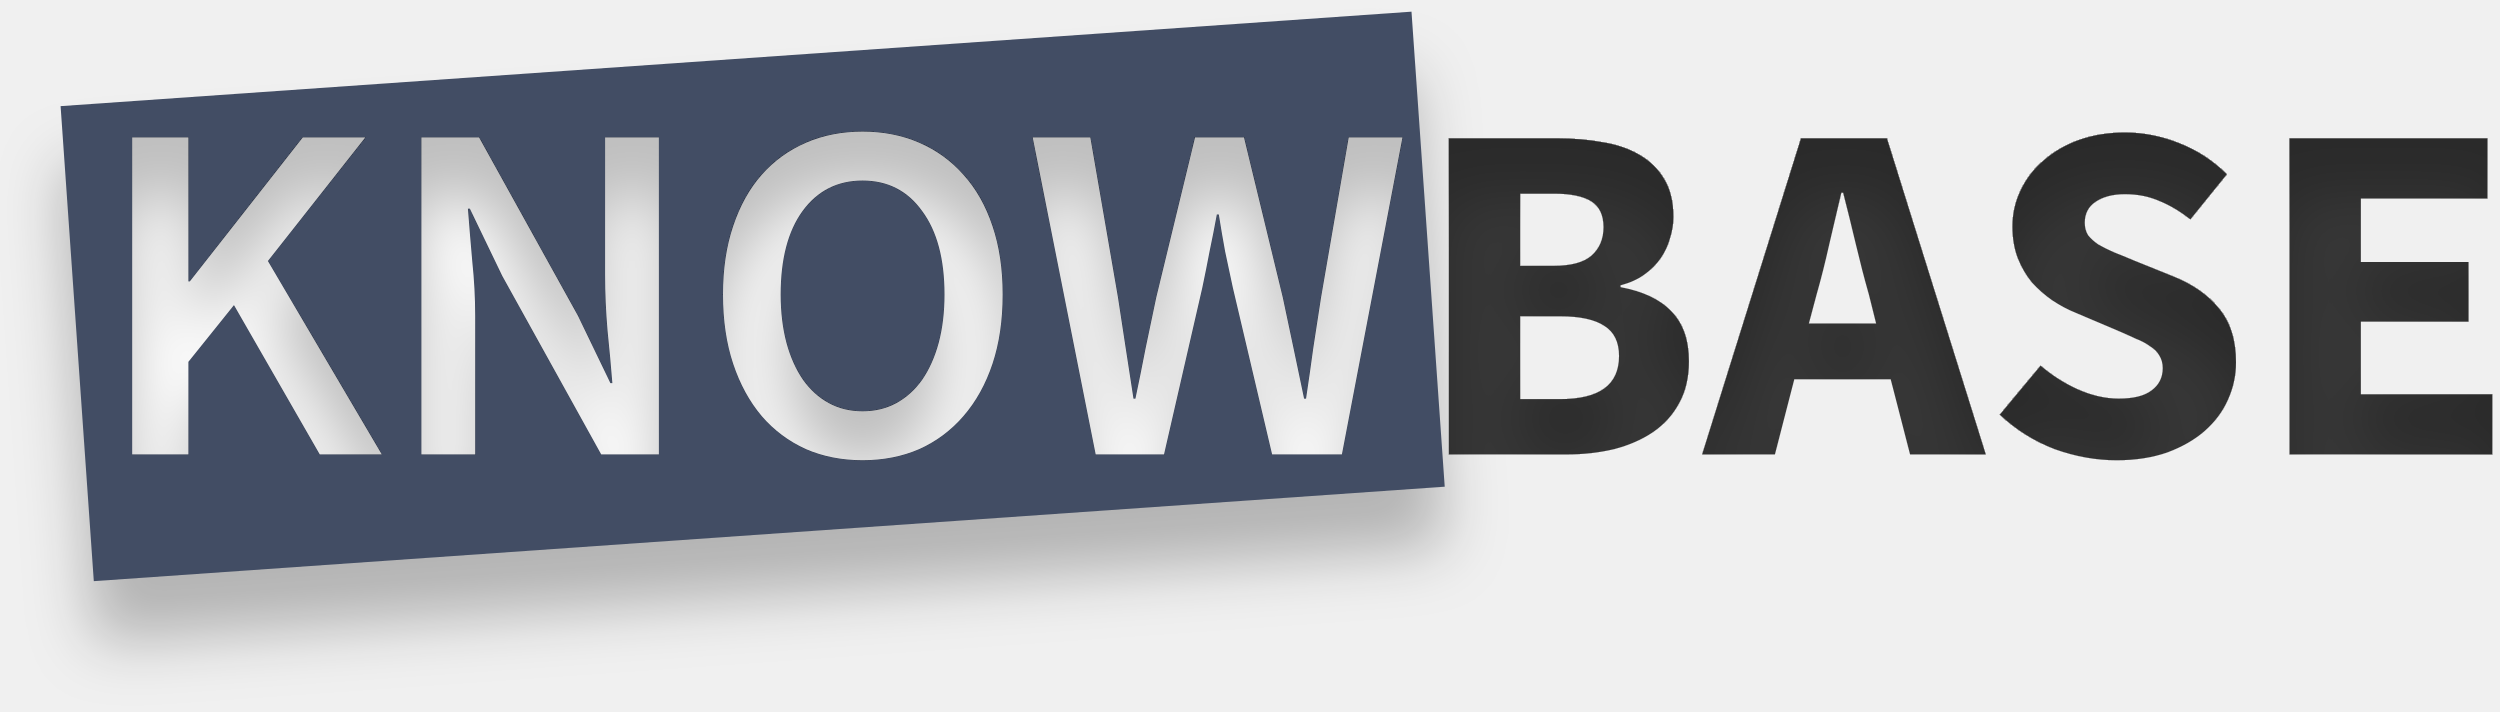
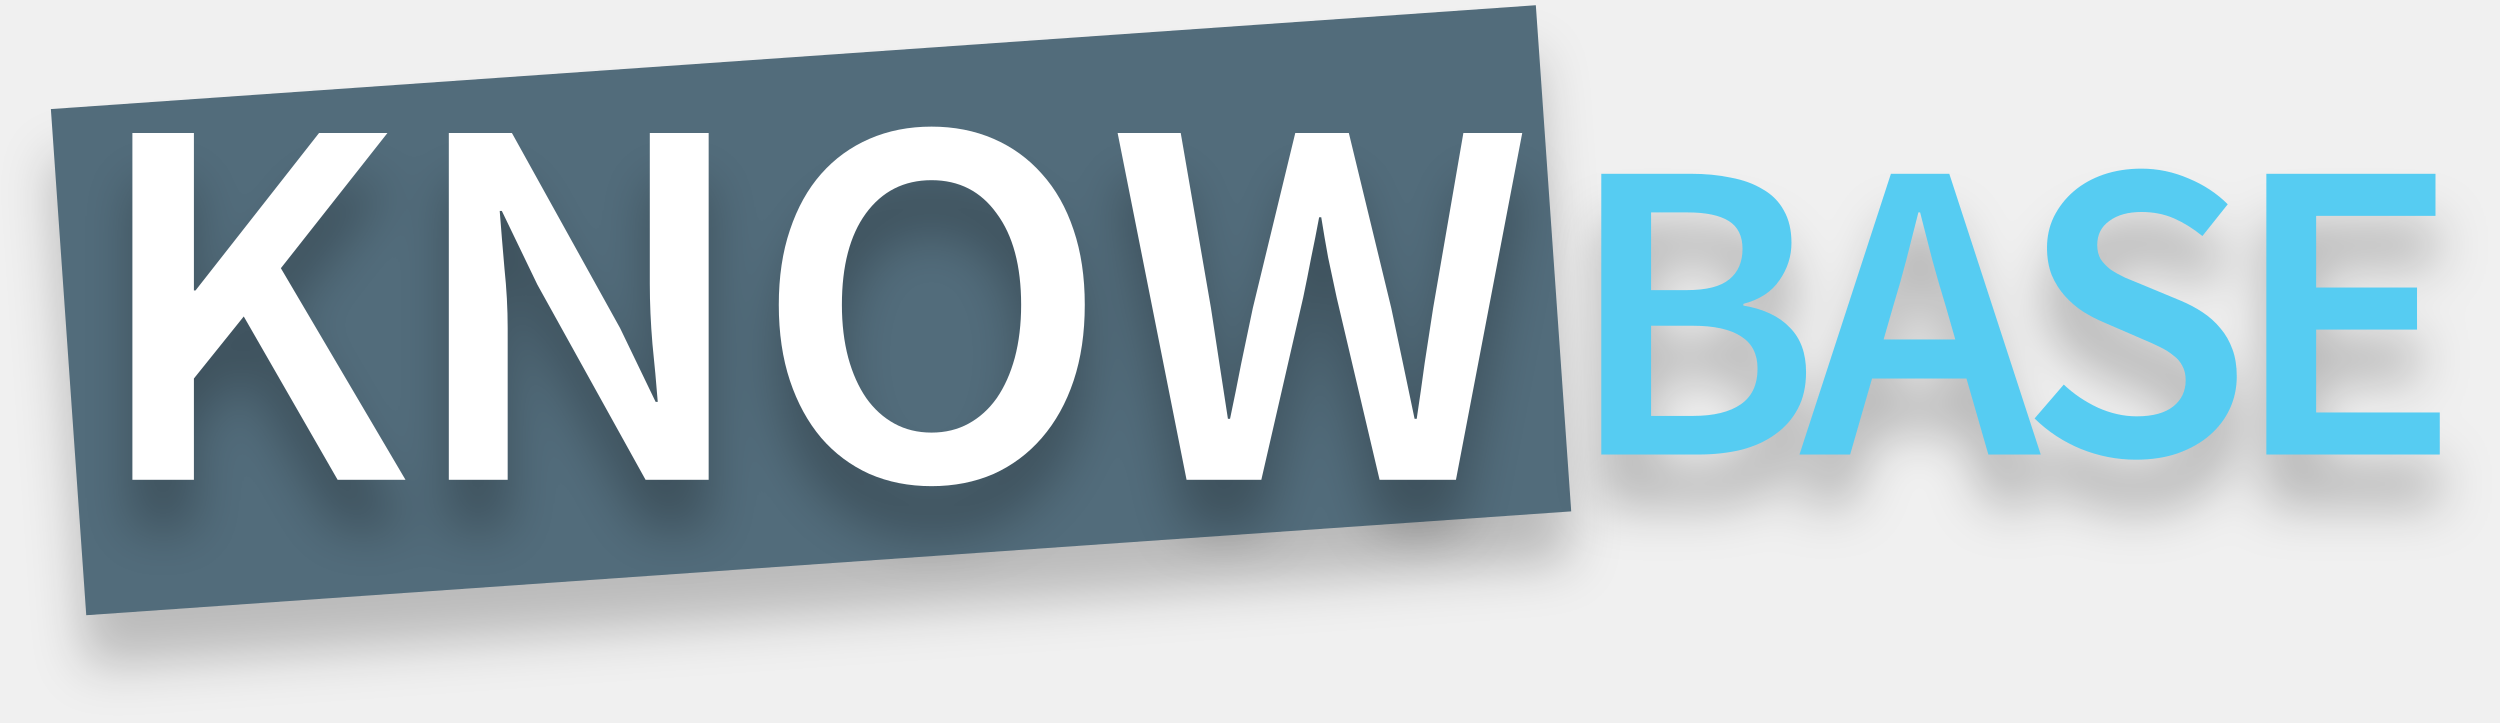
- <svg xmlns="http://www.w3.org/2000/svg" xmlns:xlink="http://www.w3.org/1999/xlink" width="1798" height="512" viewBox="0 0 1798 512" version="1.1">
-   <g id="Canvas" transform="matrix(10.8936 0 0 10.8936 2810.55 457.532)">
-     <g id="Logo ">
-       <g id="KNOW BD NEW" filter="url(#filter0_d)">
-         <use xlink:href="#path0_fill" transform="matrix(0.997564 -0.0697565 0.0697565 0.997564 -254 -34.9933)" fill="#424D64" />
-       </g>
-       <g id="KNOWBASE" filter="url(#filter1_i)">
-         <use xlink:href="#path1_fill" transform="translate(-251.93 -43)" fill="#383838" />
-         <use xlink:href="#path2_fill" transform="translate(-251.93 -43)" fill="#FFFFFF" />
+ <svg xmlns="http://www.w3.org/2000/svg" xmlns:xlink="http://www.w3.org/1999/xlink" width="512" height="148" viewBox="0 0 512 148" version="1.1">
+   <g id="Canvas" transform="matrix(2.58586 0 0 2.58586 1148.12 431.838)">
+     <g id="Text">
+       <g id="Logo ">
+         <g id="KNOW BD NEW" filter="url(#filter0_d)">
+           <use xlink:href="#path0_fill" transform="matrix(0.997564 -0.0697565 0.0697565 0.997564 -439.971 -158.362)" fill="#526C7B" />
+         </g>
+         <g id="KNOW" filter="url(#filter1_d)">
+           <use xlink:href="#path1_fill" transform="translate(-437 -170)" fill="#FFFFFF" />
+         </g>
+         <g id="BASE" filter="url(#filter2_d)">
+           <use xlink:href="#path2_fill" transform="translate(-320 -164)" fill="#56CCF2" />
+         </g>
      </g>
    </g>
  </g>
  <defs>
-     <filter id="filter0_d" filterUnits="userSpaceOnUse" x="-258" y="-42" width="100" height="47" color-interpolation-filters="sRGB">
+     <filter id="filter0_d" filterUnits="userSpaceOnUse" x="-444" y="-167" width="129" height="57" color-interpolation-filters="sRGB">
+       <feFlood flood-opacity="0" result="BackgroundImageFix" />
+       <feColorMatrix in="SourceAlpha" type="matrix" values="0 0 0 0 0 0 0 0 0 0 0 0 0 0 0 0 0 0 255 0" />
+       <feOffset dx="0" dy="4" />
+       <feGaussianBlur stdDeviation="2" />
+       <feColorMatrix type="matrix" values="0 0 0 0 0 0 0 0 0 0 0 0 0 0 0 0 0 0 0.22 0" />
+       <feBlend mode="normal" in2="BackgroundImageFix" result="effect1_dropShadow" />
+       <feBlend mode="normal" in="SourceGraphic" in2="effect1_dropShadow" result="shape" />
+     </filter>
+     <filter id="filter1_d" filterUnits="userSpaceOnUse" x="-438" y="-157" width="119" height="37" color-interpolation-filters="sRGB">
      <feFlood flood-opacity="0" result="BackgroundImageFix" />
      <feColorMatrix in="SourceAlpha" type="matrix" values="0 0 0 0 0 0 0 0 0 0 0 0 0 0 0 0 0 0 255 0" />
      <feOffset dx="0" dy="4" />
      <feGaussianBlur stdDeviation="2" />
      <feColorMatrix type="matrix" values="0 0 0 0 0 0 0 0 0 0 0 0 0 0 0 0 0 0 0.25 0" />
      <feBlend mode="normal" in2="BackgroundImageFix" result="effect1_dropShadow" />
      <feBlend mode="normal" in="SourceGraphic" in2="effect1_dropShadow" result="shape" />
    </filter>
-     <filter id="filter1_i" filterUnits="userSpaceOnUse" x="-254" y="-34" width="165" height="27" color-interpolation-filters="sRGB">
+     <filter id="filter2_d" filterUnits="userSpaceOnUse" x="-322" y="-154" width="76" height="32" color-interpolation-filters="sRGB">
      <feFlood flood-opacity="0" result="BackgroundImageFix" />
-       <feBlend mode="normal" in="SourceGraphic" in2="BackgroundImageFix" result="shape" />
-       <feColorMatrix in="SourceAlpha" type="matrix" values="0 0 0 0 0 0 0 0 0 0 0 0 0 0 0 0 0 0 255 0" result="hardAlpha" />
+       <feColorMatrix in="SourceAlpha" type="matrix" values="0 0 0 0 0 0 0 0 0 0 0 0 0 0 0 0 0 0 255 0" />
      <feOffset dx="0" dy="4" />
      <feGaussianBlur stdDeviation="2" />
-       <feComposite in2="hardAlpha" operator="arithmetic" k2="-1" k3="1" />
      <feColorMatrix type="matrix" values="0 0 0 0 0 0 0 0 0 0 0 0 0 0 0 0 0 0 0.25 0" />
-       <feBlend mode="normal" in2="shape" result="effect1_innerShadow" />
+       <feBlend mode="normal" in2="BackgroundImageFix" result="effect1_dropShadow" />
+       <feBlend mode="normal" in="SourceGraphic" in2="effect1_dropShadow" result="shape" />
    </filter>
-     <path id="path0_fill" d="M 0 0L 89.405 0L 89.405 31.438L 0 31.438L 0 0Z" />
-     <path id="path1_fill" d="M 89.589 10.136L 96.725 10.136C 97.813 10.136 98.816 10.221 99.733 10.392C 100.672 10.541 101.482 10.819 102.165 11.224C 102.869 11.629 103.413 12.163 103.797 12.824C 104.202 13.485 104.405 14.317 104.405 15.32C 104.405 15.789 104.33 16.259 104.181 16.728C 104.053 17.197 103.85 17.635 103.573 18.04C 103.296 18.445 102.933 18.808 102.485 19.128C 102.037 19.448 101.514 19.683 100.917 19.832L 100.917 19.96C 102.41 20.237 103.53 20.771 104.277 21.56C 105.045 22.349 105.429 23.448 105.429 24.856C 105.429 25.923 105.216 26.84 104.789 27.608C 104.384 28.376 103.808 29.016 103.061 29.528C 102.336 30.019 101.482 30.392 100.501 30.648C 99.52 30.883 98.464 31 97.333 31L 89.589 31L 89.589 10.136ZM 96.501 18.552C 97.653 18.552 98.485 18.328 98.997 17.88C 99.53 17.411 99.797 16.781 99.797 15.992C 99.797 15.203 99.53 14.637 98.997 14.296C 98.464 13.955 97.642 13.784 96.533 13.784L 94.293 13.784L 94.293 18.552L 96.501 18.552ZM 96.949 27.352C 99.53 27.352 100.821 26.403 100.821 24.504C 100.821 23.587 100.501 22.925 99.861 22.52C 99.221 22.093 98.25 21.88 96.949 21.88L 94.293 21.88L 94.293 27.352L 96.949 27.352ZM 117.796 22.36L 117.316 20.44C 117.017 19.395 116.729 18.285 116.452 17.112C 116.175 15.939 115.897 14.808 115.62 13.72L 115.492 13.72C 115.236 14.829 114.969 15.971 114.692 17.144C 114.436 18.296 114.159 19.395 113.86 20.44L 113.348 22.36L 117.796 22.36ZM 118.756 26.04L 112.388 26.04L 111.108 31L 106.308 31L 112.836 10.136L 118.5 10.136L 125.028 31L 120.036 31L 118.756 26.04ZM 128.652 25.144C 129.398 25.784 130.22 26.307 131.116 26.712C 132.033 27.117 132.929 27.32 133.804 27.32C 134.785 27.32 135.51 27.139 135.98 26.776C 136.47 26.413 136.716 25.923 136.716 25.304C 136.716 24.984 136.641 24.707 136.492 24.472C 136.364 24.237 136.161 24.035 135.884 23.864C 135.628 23.672 135.308 23.501 134.924 23.352C 134.561 23.181 134.156 23 133.708 22.808L 130.988 21.656C 130.454 21.443 129.932 21.165 129.42 20.824C 128.929 20.483 128.481 20.088 128.076 19.64C 127.692 19.171 127.382 18.637 127.148 18.04C 126.913 17.421 126.796 16.728 126.796 15.96C 126.796 15.107 126.977 14.307 127.34 13.56C 127.702 12.792 128.214 12.131 128.876 11.576C 129.537 11 130.316 10.552 131.212 10.232C 132.129 9.912 133.132 9.752 134.22 9.752C 135.436 9.752 136.63 9.987 137.804 10.456C 138.998 10.925 140.044 11.608 140.94 12.504L 138.54 15.48C 137.857 14.947 137.174 14.541 136.492 14.264C 135.809 13.965 135.052 13.816 134.22 13.816C 133.409 13.816 132.758 13.987 132.268 14.328C 131.798 14.648 131.564 15.107 131.564 15.704C 131.564 16.024 131.638 16.301 131.788 16.536C 131.958 16.749 132.182 16.952 132.46 17.144C 132.758 17.315 133.1 17.485 133.484 17.656C 133.868 17.805 134.284 17.976 134.732 18.168L 137.42 19.256C 138.7 19.768 139.702 20.472 140.428 21.368C 141.174 22.264 141.548 23.448 141.548 24.92C 141.548 25.795 141.366 26.627 141.004 27.416C 140.662 28.184 140.15 28.867 139.468 29.464C 138.806 30.04 137.985 30.509 137.004 30.872C 136.022 31.213 134.913 31.384 133.676 31.384C 132.31 31.384 130.945 31.139 129.58 30.648C 128.236 30.136 127.03 29.379 125.964 28.376L 128.652 25.144ZM 145.089 10.136L 158.145 10.136L 158.145 14.104L 149.793 14.104L 149.793 18.296L 156.897 18.296L 156.897 22.232L 149.793 22.232L 149.793 27.032L 158.465 27.032L 158.465 31L 145.089 31L 145.089 10.136Z" />
-     <path id="path2_fill" d="M 2.656 10.072L 6.368 10.072L 6.368 19.576L 6.464 19.576L 13.92 10.072L 18.048 10.072L 11.616 18.232L 19.136 31L 15.04 31L 9.376 21.144L 6.368 24.888L 6.368 31L 2.656 31L 2.656 10.072ZM 21.75 10.072L 25.558 10.072L 32.086 21.848L 34.23 26.296L 34.358 26.296C 34.272 25.208 34.166 24.045 34.038 22.808C 33.931 21.549 33.878 20.333 33.878 19.16L 33.878 10.072L 37.43 10.072L 37.43 31L 33.622 31L 27.094 19.224L 24.95 14.776L 24.822 14.776C 24.907 15.885 25.003 17.048 25.11 18.264C 25.238 19.48 25.302 20.675 25.302 21.848L 25.302 31L 21.75 31L 21.75 10.072ZM 50.878 31.384C 49.512 31.384 48.264 31.139 47.134 30.648C 46.003 30.136 45.032 29.411 44.222 28.472C 43.411 27.512 42.782 26.36 42.334 25.016C 41.886 23.672 41.662 22.147 41.662 20.44C 41.662 18.755 41.886 17.251 42.334 15.928C 42.782 14.584 43.411 13.453 44.222 12.536C 45.032 11.619 46.003 10.915 47.134 10.424C 48.264 9.933 49.512 9.688 50.878 9.688C 52.243 9.688 53.491 9.933 54.622 10.424C 55.752 10.915 56.723 11.619 57.534 12.536C 58.366 13.453 59.006 14.584 59.454 15.928C 59.902 17.251 60.126 18.755 60.126 20.44C 60.126 22.147 59.902 23.672 59.454 25.016C 59.006 26.36 58.366 27.512 57.534 28.472C 56.723 29.411 55.752 30.136 54.622 30.648C 53.491 31.139 52.243 31.384 50.878 31.384ZM 50.878 28.152C 51.71 28.152 52.456 27.971 53.118 27.608C 53.779 27.245 54.344 26.733 54.814 26.072C 55.283 25.389 55.646 24.579 55.902 23.64C 56.158 22.68 56.286 21.613 56.286 20.44C 56.286 18.093 55.795 16.259 54.814 14.936C 53.854 13.592 52.542 12.92 50.878 12.92C 49.214 12.92 47.891 13.592 46.91 14.936C 45.95 16.259 45.47 18.093 45.47 20.44C 45.47 21.613 45.598 22.68 45.854 23.64C 46.11 24.579 46.472 25.389 46.942 26.072C 47.411 26.733 47.976 27.245 48.638 27.608C 49.299 27.971 50.046 28.152 50.878 28.152ZM 62.107 10.072L 65.915 10.072L 67.739 20.632C 67.91 21.763 68.081 22.883 68.251 23.992C 68.422 25.101 68.593 26.211 68.763 27.32L 68.891 27.32C 69.126 26.211 69.35 25.101 69.563 23.992C 69.798 22.861 70.033 21.741 70.267 20.632L 72.827 10.072L 76.059 10.072L 78.619 20.632C 78.854 21.72 79.089 22.829 79.323 23.96C 79.558 25.069 79.793 26.189 80.027 27.32L 80.155 27.32C 80.326 26.189 80.486 25.069 80.635 23.96C 80.806 22.851 80.977 21.741 81.147 20.632L 82.971 10.072L 86.523 10.072L 82.523 31L 77.915 31L 75.323 19.992C 75.153 19.181 74.982 18.381 74.811 17.592C 74.662 16.781 74.523 15.971 74.395 15.16L 74.267 15.16C 74.118 15.971 73.958 16.781 73.787 17.592C 73.638 18.381 73.478 19.181 73.307 19.992L 70.779 31L 66.267 31L 62.107 10.072Z" />
+     <path id="path0_fill" d="M 0 0L 117.896 0L 117.896 40.185L 0 40.185L 0 0Z" />
+     <path id="path1_fill" d="M 3.486 13.532L 8.358 13.532L 8.358 26.006L 8.484 26.006L 18.27 13.532L 23.688 13.532L 15.246 24.242L 25.116 41L 19.74 41L 12.306 28.064L 8.358 32.978L 8.358 41L 3.486 41L 3.486 13.532ZM 28.547 13.532L 33.544 13.532L 42.112 28.988L 44.926 34.826L 45.094 34.826C 44.983 33.398 44.843 31.872 44.675 30.248C 44.535 28.596 44.465 27 44.465 25.46L 44.465 13.532L 49.127 13.532L 49.127 41L 44.129 41L 35.56 25.544L 32.746 19.706L 32.578 19.706C 32.691 21.162 32.816 22.688 32.956 24.284C 33.124 25.88 33.209 27.448 33.209 28.988L 33.209 41L 28.547 41L 28.547 13.532ZM 66.777 41.504C 64.985 41.504 63.347 41.182 61.863 40.538C 60.379 39.866 59.105 38.914 58.041 37.682C 56.977 36.422 56.151 34.91 55.563 33.146C 54.975 31.382 54.681 29.38 54.681 27.14C 54.681 24.928 54.975 22.954 55.563 21.218C 56.151 19.454 56.977 17.97 58.041 16.766C 59.105 15.562 60.379 14.638 61.863 13.994C 63.347 13.35 64.985 13.028 66.777 13.028C 68.569 13.028 70.207 13.35 71.691 13.994C 73.175 14.638 74.449 15.562 75.513 16.766C 76.605 17.97 77.445 19.454 78.033 21.218C 78.621 22.954 78.915 24.928 78.915 27.14C 78.915 29.38 78.621 31.382 78.033 33.146C 77.445 34.91 76.605 36.422 75.513 37.682C 74.449 38.914 73.175 39.866 71.691 40.538C 70.207 41.182 68.569 41.504 66.777 41.504ZM 66.777 37.262C 67.869 37.262 68.849 37.024 69.717 36.548C 70.585 36.072 71.327 35.4 71.943 34.532C 72.559 33.636 73.035 32.572 73.371 31.34C 73.707 30.08 73.875 28.68 73.875 27.14C 73.875 24.06 73.231 21.652 71.943 19.916C 70.683 18.152 68.961 17.27 66.777 17.27C 64.593 17.27 62.857 18.152 61.569 19.916C 60.309 21.652 59.679 24.06 59.679 27.14C 59.679 28.68 59.847 30.08 60.183 31.34C 60.519 32.572 60.995 33.636 61.611 34.532C 62.227 35.4 62.969 36.072 63.837 36.548C 64.705 37.024 65.685 37.262 66.777 37.262ZM 81.516 13.532L 86.514 13.532L 88.908 27.392C 89.132 28.876 89.356 30.346 89.58 31.802C 89.804 33.258 90.028 34.714 90.252 36.17L 90.42 36.17C 90.728 34.714 91.022 33.258 91.302 31.802C 91.61 30.318 91.918 28.848 92.226 27.392L 95.586 13.532L 99.828 13.532L 103.188 27.392C 103.496 28.82 103.804 30.276 104.112 31.76C 104.42 33.216 104.728 34.686 105.036 36.17L 105.204 36.17C 105.428 34.686 105.638 33.216 105.834 31.76C 106.058 30.304 106.282 28.848 106.506 27.392L 108.9 13.532L 113.562 13.532L 108.312 41L 102.264 41L 98.862 26.552C 98.638 25.488 98.414 24.438 98.19 23.402C 97.994 22.338 97.812 21.274 97.644 20.21L 97.476 20.21C 97.28 21.274 97.07 22.338 96.846 23.402C 96.65 24.438 96.44 25.488 96.216 26.552L 92.898 41L 86.976 41L 81.516 13.532Z" />
+     <path id="path2_fill" d="M 2.822 10.764L 9.928 10.764C 11.084 10.764 12.138 10.866 13.09 11.07C 14.065 11.251 14.903 11.557 15.606 11.988C 16.331 12.396 16.887 12.951 17.272 13.654C 17.68 14.357 17.884 15.218 17.884 16.238C 17.884 17.303 17.567 18.289 16.932 19.196C 16.32 20.103 15.368 20.726 14.076 21.066L 14.076 21.202C 15.685 21.474 16.909 22.052 17.748 22.936C 18.609 23.797 19.04 24.976 19.04 26.472C 19.04 27.583 18.825 28.546 18.394 29.362C 17.963 30.178 17.363 30.858 16.592 31.402C 15.844 31.946 14.949 32.354 13.906 32.626C 12.863 32.875 11.73 33 10.506 33L 2.822 33L 2.822 10.764ZM 9.588 19.978C 11.152 19.978 12.274 19.695 12.954 19.128C 13.657 18.561 14.008 17.757 14.008 16.714C 14.008 15.694 13.645 14.957 12.92 14.504C 12.195 14.051 11.107 13.824 9.656 13.824L 6.766 13.824L 6.766 19.978L 9.588 19.978ZM 10.098 29.94C 11.73 29.94 12.988 29.634 13.872 29.022C 14.756 28.41 15.198 27.469 15.198 26.2C 15.198 25.044 14.767 24.194 13.906 23.65C 13.045 23.083 11.775 22.8 10.098 22.8L 6.766 22.8L 6.766 29.94L 10.098 29.94ZM 30.861 23.888L 30.079 21.168C 29.716 19.989 29.365 18.777 29.025 17.53C 28.708 16.283 28.39 15.048 28.073 13.824L 27.937 13.824C 27.62 15.071 27.302 16.317 26.985 17.564C 26.668 18.788 26.328 19.989 25.965 21.168L 25.183 23.888L 30.861 23.888ZM 31.745 26.982L 24.265 26.982L 22.531 33L 18.519 33L 25.761 10.764L 30.385 10.764L 37.627 33L 33.479 33L 31.745 26.982ZM 39.45 27.458C 40.243 28.206 41.15 28.818 42.17 29.294C 43.19 29.747 44.21 29.974 45.23 29.974C 46.499 29.974 47.463 29.713 48.12 29.192C 48.777 28.671 49.106 27.979 49.106 27.118C 49.106 26.665 49.015 26.279 48.834 25.962C 48.675 25.645 48.437 25.373 48.12 25.146C 47.825 24.897 47.463 24.67 47.032 24.466C 46.624 24.262 46.171 24.058 45.672 23.854L 42.612 22.528C 42.068 22.301 41.524 22.018 40.98 21.678C 40.459 21.338 39.983 20.93 39.552 20.454C 39.121 19.978 38.77 19.423 38.498 18.788C 38.249 18.153 38.124 17.428 38.124 16.612C 38.124 15.728 38.305 14.912 38.668 14.164C 39.053 13.393 39.575 12.725 40.232 12.158C 40.889 11.591 41.671 11.149 42.578 10.832C 43.507 10.515 44.516 10.356 45.604 10.356C 46.896 10.356 48.143 10.617 49.344 11.138C 50.545 11.637 51.577 12.317 52.438 13.178L 50.432 15.694C 49.707 15.105 48.959 14.64 48.188 14.3C 47.417 13.96 46.556 13.79 45.604 13.79C 44.539 13.79 43.689 14.028 43.054 14.504C 42.419 14.957 42.102 15.592 42.102 16.408C 42.102 16.839 42.193 17.213 42.374 17.53C 42.578 17.825 42.839 18.097 43.156 18.346C 43.496 18.573 43.881 18.788 44.312 18.992C 44.743 19.173 45.185 19.355 45.638 19.536L 48.664 20.794C 49.321 21.066 49.922 21.383 50.466 21.746C 51.01 22.109 51.475 22.528 51.86 23.004C 52.268 23.48 52.585 24.035 52.812 24.67C 53.039 25.282 53.152 25.996 53.152 26.812C 53.152 27.719 52.971 28.569 52.608 29.362C 52.245 30.155 51.713 30.858 51.01 31.47C 50.33 32.059 49.491 32.535 48.494 32.898C 47.519 33.238 46.409 33.408 45.162 33.408C 43.666 33.408 42.215 33.125 40.81 32.558C 39.427 31.991 38.203 31.187 37.138 30.144L 39.45 27.458ZM 55.495 10.764L 68.891 10.764L 68.891 14.096L 59.439 14.096L 59.439 19.774L 67.429 19.774L 67.429 23.106L 59.439 23.106L 59.439 29.668L 69.231 29.668L 69.231 33L 55.495 33L 55.495 10.764Z" />
  </defs>
</svg>
